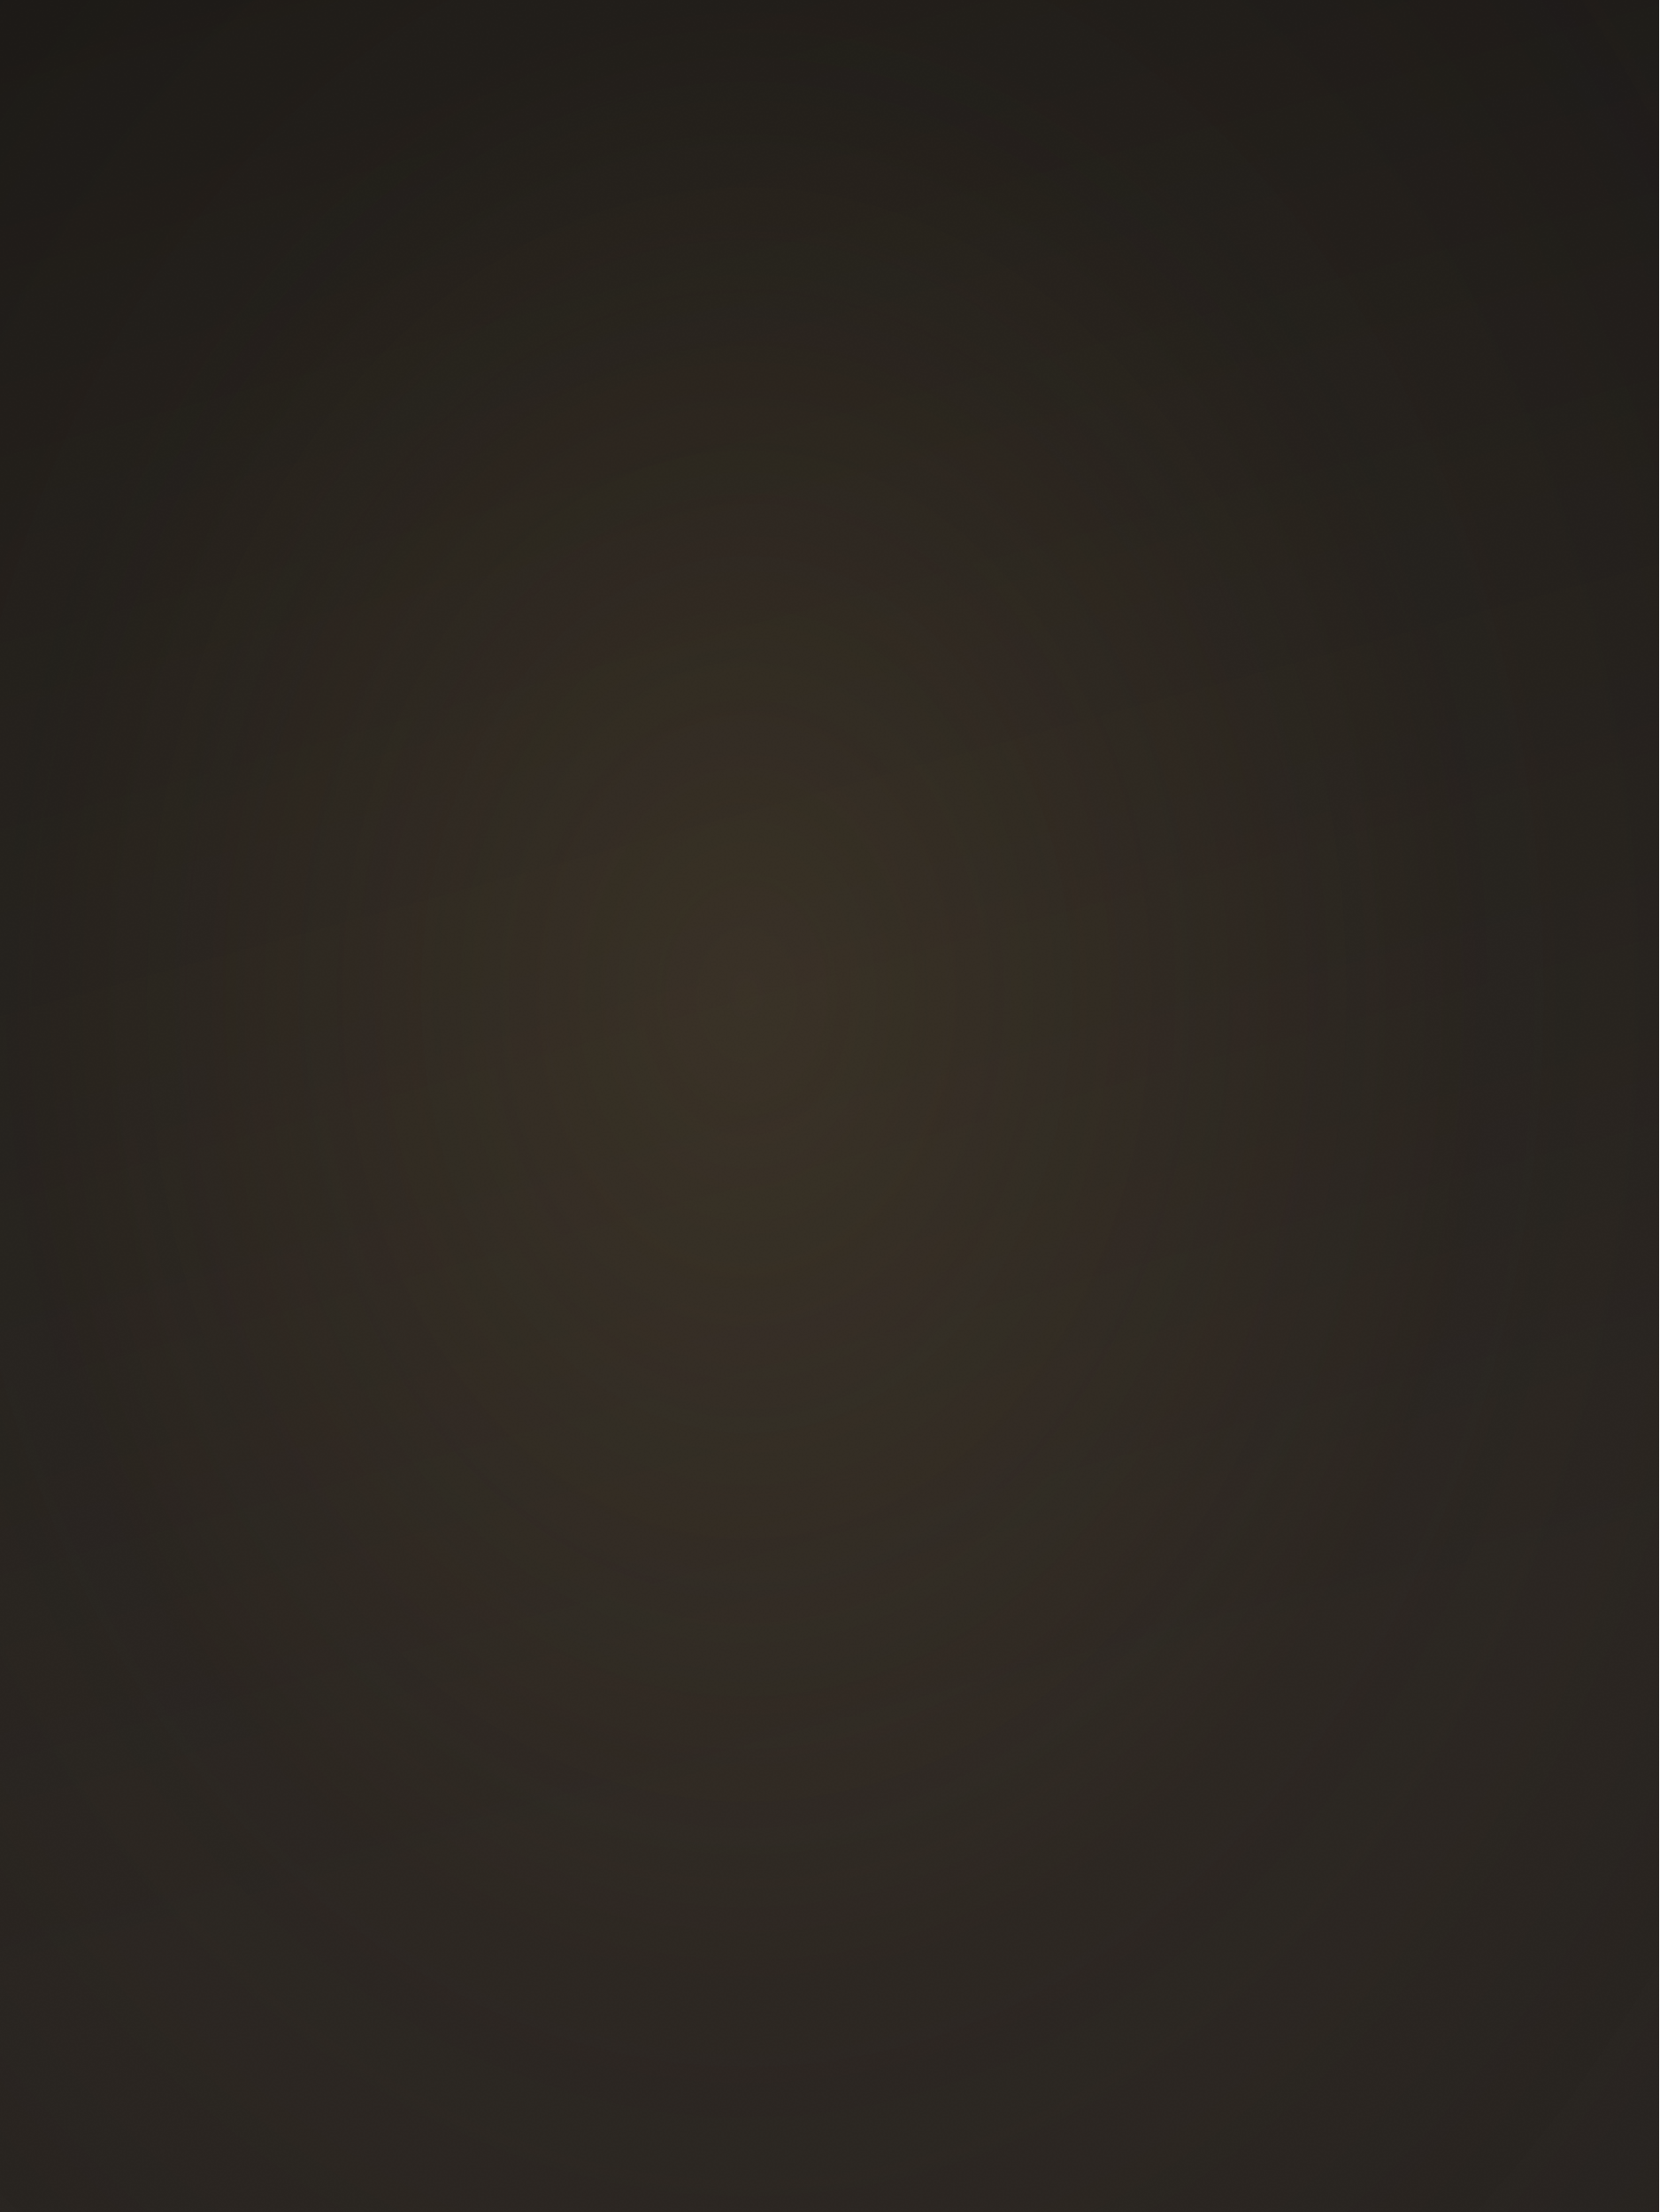
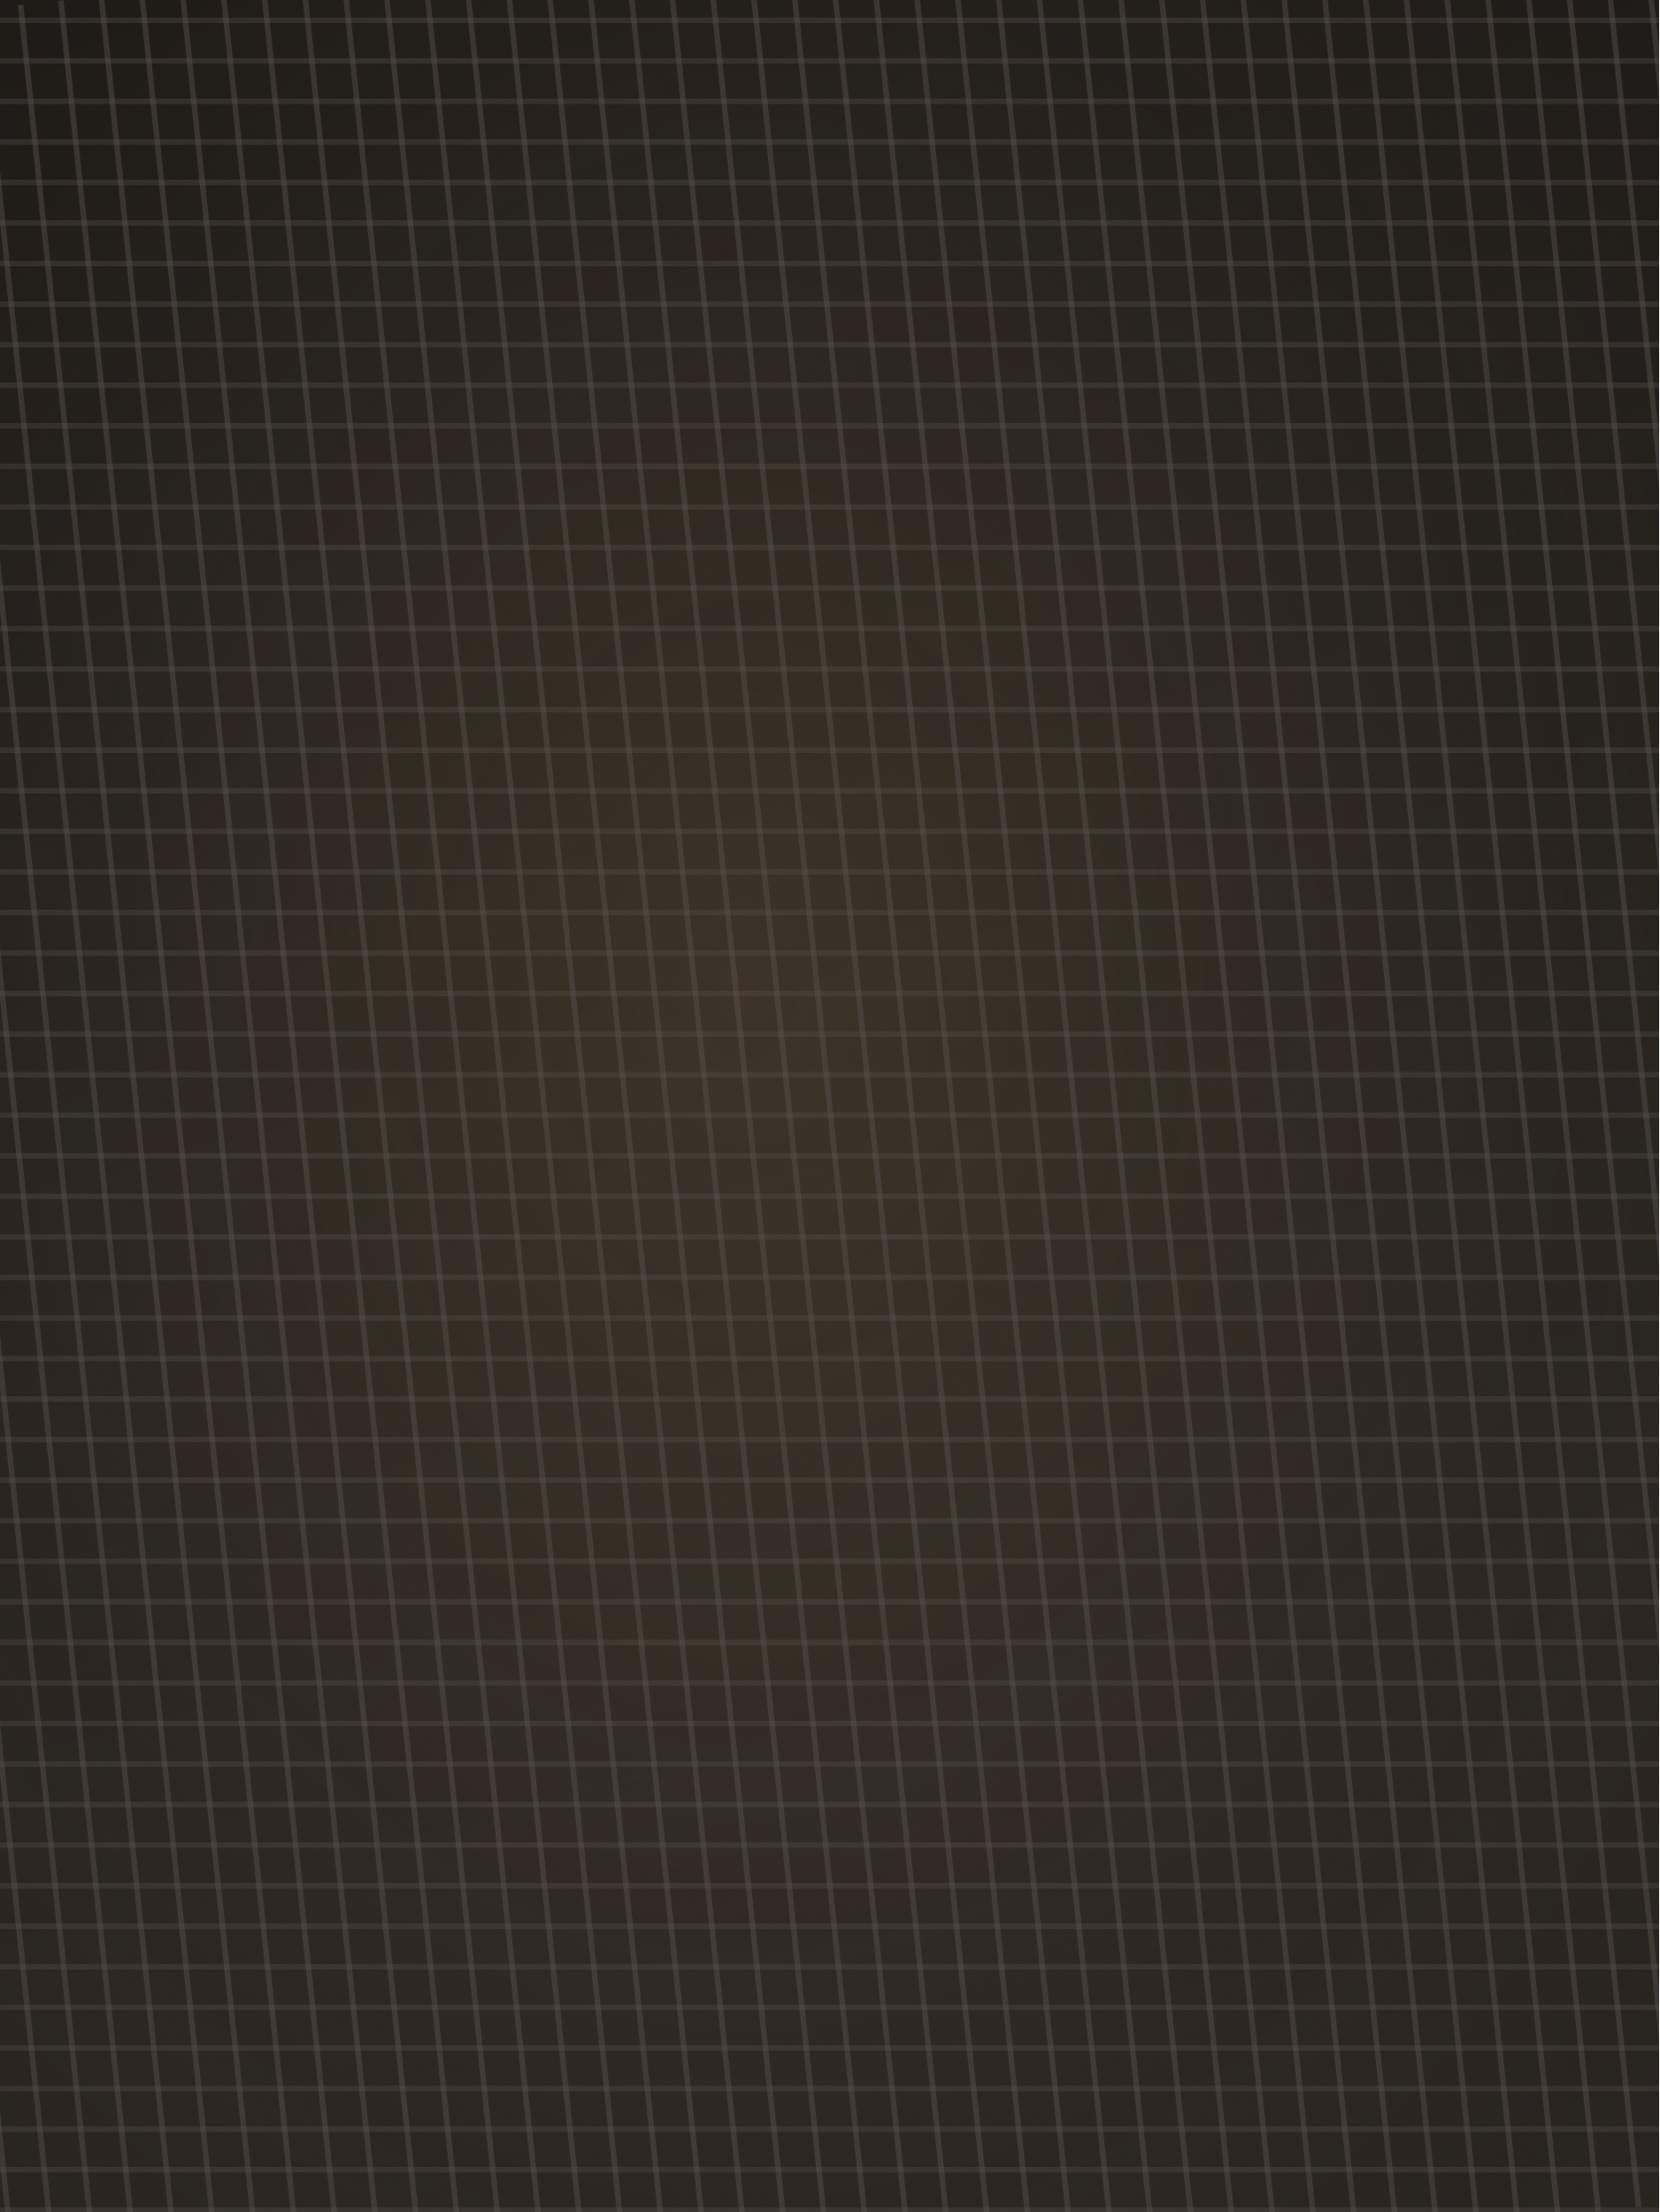
<svg xmlns="http://www.w3.org/2000/svg" width="900" height="1200" viewBox="0 0 900 1200" preserveAspectRatio="xMidYMid slice">
  <defs>
-     <linearGradient id="g" x1="0" y1="0" x2="0.179" y2="0.883">
+     <linearGradient id="l37" x1="0" y1="0" x2="0.179" y2="0.883">
      <stop offset="0" stop-color="#1A1816" />
      <stop offset="1" stop-color="#272320" />
    </linearGradient>
-     <radialGradient id="glow" cx="0.45" cy="0.45" r="0.8">
-       <stop offset="0" stop-color="#967C4F" stop-opacity="0.2" />
-       <stop offset="0.55" stop-color="#967C4F" stop-opacity="0.05" />
+     <radialGradient id="r38" cx="0.45" cy="0.45" r="0.8">
+       <stop offset="0" stop-color="#967C4F" stop-opacity="0.22" />
+       <stop offset="0.6" stop-color="#967C4F" stop-opacity="0.055" />
      <stop offset="1" stop-color="#967C4F" stop-opacity="0" />
    </radialGradient>
  </defs>
-   <rect width="900" height="1200" fill="url(#g)" />
-   <rect width="900" height="1200" fill="url(#glow)" />
-   <filter id="grain">
+   <rect width="900" height="1200" fill="url(#l37)" />
+   <rect width="900" height="1200" fill="url(#r38)" />
+   <g stroke="#5A5450" stroke-width="3" opacity="0.42" transform="rotate(-6 450 600)">
+     <line x1="-1200" y1="-40" x2="-1200" y2="1240" />
+     <line x1="-1178" y1="-40" x2="-1178" y2="1240" />
+     <line x1="-1156" y1="-40" x2="-1156" y2="1240" />
+     <line x1="-1134" y1="-40" x2="-1134" y2="1240" />
+     <line x1="-1112" y1="-40" x2="-1112" y2="1240" />
+     <line x1="-1090" y1="-40" x2="-1090" y2="1240" />
+     <line x1="-1068" y1="-40" x2="-1068" y2="1240" />
+     <line x1="-1046" y1="-40" x2="-1046" y2="1240" />
+     <line x1="-1024" y1="-40" x2="-1024" y2="1240" />
+     <line x1="-1002" y1="-40" x2="-1002" y2="1240" />
+     <line x1="-980" y1="-40" x2="-980" y2="1240" />
+     <line x1="-958" y1="-40" x2="-958" y2="1240" />
+     <line x1="-936" y1="-40" x2="-936" y2="1240" />
+     <line x1="-914" y1="-40" x2="-914" y2="1240" />
+     <line x1="-892" y1="-40" x2="-892" y2="1240" />
+     <line x1="-870" y1="-40" x2="-870" y2="1240" />
+     <line x1="-848" y1="-40" x2="-848" y2="1240" />
+     <line x1="-826" y1="-40" x2="-826" y2="1240" />
+     <line x1="-804" y1="-40" x2="-804" y2="1240" />
+     <line x1="-782" y1="-40" x2="-782" y2="1240" />
+     <line x1="-760" y1="-40" x2="-760" y2="1240" />
+     <line x1="-738" y1="-40" x2="-738" y2="1240" />
+     <line x1="-716" y1="-40" x2="-716" y2="1240" />
+     <line x1="-694" y1="-40" x2="-694" y2="1240" />
+     <line x1="-672" y1="-40" x2="-672" y2="1240" />
+     <line x1="-650" y1="-40" x2="-650" y2="1240" />
+     <line x1="-628" y1="-40" x2="-628" y2="1240" />
+     <line x1="-606" y1="-40" x2="-606" y2="1240" />
+     <line x1="-584" y1="-40" x2="-584" y2="1240" />
+     <line x1="-562" y1="-40" x2="-562" y2="1240" />
+     <line x1="-540" y1="-40" x2="-540" y2="1240" />
+     <line x1="-518" y1="-40" x2="-518" y2="1240" />
+     <line x1="-496" y1="-40" x2="-496" y2="1240" />
+     <line x1="-474" y1="-40" x2="-474" y2="1240" />
+     <line x1="-452" y1="-40" x2="-452" y2="1240" />
+     <line x1="-430" y1="-40" x2="-430" y2="1240" />
+     <line x1="-408" y1="-40" x2="-408" y2="1240" />
+     <line x1="-386" y1="-40" x2="-386" y2="1240" />
+     <line x1="-364" y1="-40" x2="-364" y2="1240" />
+     <line x1="-342" y1="-40" x2="-342" y2="1240" />
+     <line x1="-320" y1="-40" x2="-320" y2="1240" />
+     <line x1="-298" y1="-40" x2="-298" y2="1240" />
+     <line x1="-276" y1="-40" x2="-276" y2="1240" />
+     <line x1="-254" y1="-40" x2="-254" y2="1240" />
+     <line x1="-232" y1="-40" x2="-232" y2="1240" />
+     <line x1="-210" y1="-40" x2="-210" y2="1240" />
+     <line x1="-188" y1="-40" x2="-188" y2="1240" />
+     <line x1="-166" y1="-40" x2="-166" y2="1240" />
+     <line x1="-144" y1="-40" x2="-144" y2="1240" />
+     <line x1="-122" y1="-40" x2="-122" y2="1240" />
+     <line x1="-100" y1="-40" x2="-100" y2="1240" />
+     <line x1="-78" y1="-40" x2="-78" y2="1240" />
+     <line x1="-56" y1="-40" x2="-56" y2="1240" />
+     <line x1="-34" y1="-40" x2="-34" y2="1240" />
+     <line x1="-12" y1="-40" x2="-12" y2="1240" />
+     <line x1="10" y1="-40" x2="10" y2="1240" />
+     <line x1="32" y1="-40" x2="32" y2="1240" />
+     <line x1="54" y1="-40" x2="54" y2="1240" />
+     <line x1="76" y1="-40" x2="76" y2="1240" />
+     <line x1="98" y1="-40" x2="98" y2="1240" />
+     <line x1="120" y1="-40" x2="120" y2="1240" />
+     <line x1="142" y1="-40" x2="142" y2="1240" />
+     <line x1="164" y1="-40" x2="164" y2="1240" />
+     <line x1="186" y1="-40" x2="186" y2="1240" />
+     <line x1="208" y1="-40" x2="208" y2="1240" />
+     <line x1="230" y1="-40" x2="230" y2="1240" />
+     <line x1="252" y1="-40" x2="252" y2="1240" />
+     <line x1="274" y1="-40" x2="274" y2="1240" />
+     <line x1="296" y1="-40" x2="296" y2="1240" />
+     <line x1="318" y1="-40" x2="318" y2="1240" />
+     <line x1="340" y1="-40" x2="340" y2="1240" />
+     <line x1="362" y1="-40" x2="362" y2="1240" />
+     <line x1="384" y1="-40" x2="384" y2="1240" />
+     <line x1="406" y1="-40" x2="406" y2="1240" />
+     <line x1="428" y1="-40" x2="428" y2="1240" />
+     <line x1="450" y1="-40" x2="450" y2="1240" />
+     <line x1="472" y1="-40" x2="472" y2="1240" />
+     <line x1="494" y1="-40" x2="494" y2="1240" />
+     <line x1="516" y1="-40" x2="516" y2="1240" />
+     <line x1="538" y1="-40" x2="538" y2="1240" />
+     <line x1="560" y1="-40" x2="560" y2="1240" />
+     <line x1="582" y1="-40" x2="582" y2="1240" />
+     <line x1="604" y1="-40" x2="604" y2="1240" />
+     <line x1="626" y1="-40" x2="626" y2="1240" />
+     <line x1="648" y1="-40" x2="648" y2="1240" />
+     <line x1="670" y1="-40" x2="670" y2="1240" />
+     <line x1="692" y1="-40" x2="692" y2="1240" />
+     <line x1="714" y1="-40" x2="714" y2="1240" />
+     <line x1="736" y1="-40" x2="736" y2="1240" />
+     <line x1="758" y1="-40" x2="758" y2="1240" />
+     <line x1="780" y1="-40" x2="780" y2="1240" />
+     <line x1="802" y1="-40" x2="802" y2="1240" />
+     <line x1="824" y1="-40" x2="824" y2="1240" />
+     <line x1="846" y1="-40" x2="846" y2="1240" />
+     <line x1="868" y1="-40" x2="868" y2="1240" />
+     <line x1="890" y1="-40" x2="890" y2="1240" />
+     <line x1="912" y1="-40" x2="912" y2="1240" />
+     <line x1="934" y1="-40" x2="934" y2="1240" />
+     <line x1="956" y1="-40" x2="956" y2="1240" />
+     <line x1="978" y1="-40" x2="978" y2="1240" />
+     <line x1="1000" y1="-40" x2="1000" y2="1240" />
+     <line x1="1022" y1="-40" x2="1022" y2="1240" />
+     <line x1="1044" y1="-40" x2="1044" y2="1240" />
+     <line x1="1066" y1="-40" x2="1066" y2="1240" />
+     <line x1="1088" y1="-40" x2="1088" y2="1240" />
+     <line x1="1110" y1="-40" x2="1110" y2="1240" />
+     <line x1="1132" y1="-40" x2="1132" y2="1240" />
+     <line x1="1154" y1="-40" x2="1154" y2="1240" />
+     <line x1="1176" y1="-40" x2="1176" y2="1240" />
+     <line x1="1198" y1="-40" x2="1198" y2="1240" />
+     <line x1="1220" y1="-40" x2="1220" y2="1240" />
+     <line x1="1242" y1="-40" x2="1242" y2="1240" />
+     <line x1="1264" y1="-40" x2="1264" y2="1240" />
+     <line x1="1286" y1="-40" x2="1286" y2="1240" />
+     <line x1="1308" y1="-40" x2="1308" y2="1240" />
+     <line x1="1330" y1="-40" x2="1330" y2="1240" />
+     <line x1="1352" y1="-40" x2="1352" y2="1240" />
+     <line x1="1374" y1="-40" x2="1374" y2="1240" />
+     <line x1="1396" y1="-40" x2="1396" y2="1240" />
+     <line x1="1418" y1="-40" x2="1418" y2="1240" />
+     <line x1="1440" y1="-40" x2="1440" y2="1240" />
+     <line x1="1462" y1="-40" x2="1462" y2="1240" />
+     <line x1="1484" y1="-40" x2="1484" y2="1240" />
+     <line x1="1506" y1="-40" x2="1506" y2="1240" />
+     <line x1="1528" y1="-40" x2="1528" y2="1240" />
+     <line x1="1550" y1="-40" x2="1550" y2="1240" />
+     <line x1="1572" y1="-40" x2="1572" y2="1240" />
+     <line x1="1594" y1="-40" x2="1594" y2="1240" />
+     <line x1="1616" y1="-40" x2="1616" y2="1240" />
+     <line x1="1638" y1="-40" x2="1638" y2="1240" />
+     <line x1="1660" y1="-40" x2="1660" y2="1240" />
+     <line x1="1682" y1="-40" x2="1682" y2="1240" />
+     <line x1="1704" y1="-40" x2="1704" y2="1240" />
+     <line x1="1726" y1="-40" x2="1726" y2="1240" />
+     <line x1="1748" y1="-40" x2="1748" y2="1240" />
+     <line x1="1770" y1="-40" x2="1770" y2="1240" />
+     <line x1="1792" y1="-40" x2="1792" y2="1240" />
+     <line x1="1814" y1="-40" x2="1814" y2="1240" />
+     <line x1="1836" y1="-40" x2="1836" y2="1240" />
+     <line x1="1858" y1="-40" x2="1858" y2="1240" />
+     <line x1="1880" y1="-40" x2="1880" y2="1240" />
+     <line x1="1902" y1="-40" x2="1902" y2="1240" />
+     <line x1="1924" y1="-40" x2="1924" y2="1240" />
+     <line x1="1946" y1="-40" x2="1946" y2="1240" />
+     <line x1="1968" y1="-40" x2="1968" y2="1240" />
+     <line x1="1990" y1="-40" x2="1990" y2="1240" />
+     <line x1="2012" y1="-40" x2="2012" y2="1240" />
+     <line x1="2034" y1="-40" x2="2034" y2="1240" />
+     <line x1="2056" y1="-40" x2="2056" y2="1240" />
+     <line x1="2078" y1="-40" x2="2078" y2="1240" />
+   </g>
+   <g stroke="#5A5450" stroke-width="3" opacity="0.3">
+     <line x1="-20" y1="11" x2="920" y2="11" />
+     <line x1="-20" y1="33" x2="920" y2="33" />
+     <line x1="-20" y1="55" x2="920" y2="55" />
+     <line x1="-20" y1="77" x2="920" y2="77" />
+     <line x1="-20" y1="99" x2="920" y2="99" />
+     <line x1="-20" y1="121" x2="920" y2="121" />
+     <line x1="-20" y1="143" x2="920" y2="143" />
+     <line x1="-20" y1="165" x2="920" y2="165" />
+     <line x1="-20" y1="187" x2="920" y2="187" />
+     <line x1="-20" y1="209" x2="920" y2="209" />
+     <line x1="-20" y1="231" x2="920" y2="231" />
+     <line x1="-20" y1="253" x2="920" y2="253" />
+     <line x1="-20" y1="275" x2="920" y2="275" />
+     <line x1="-20" y1="297" x2="920" y2="297" />
+     <line x1="-20" y1="319" x2="920" y2="319" />
+     <line x1="-20" y1="341" x2="920" y2="341" />
+     <line x1="-20" y1="363" x2="920" y2="363" />
+     <line x1="-20" y1="385" x2="920" y2="385" />
+     <line x1="-20" y1="407" x2="920" y2="407" />
+     <line x1="-20" y1="429" x2="920" y2="429" />
+     <line x1="-20" y1="451" x2="920" y2="451" />
+     <line x1="-20" y1="473" x2="920" y2="473" />
+     <line x1="-20" y1="495" x2="920" y2="495" />
+     <line x1="-20" y1="517" x2="920" y2="517" />
+     <line x1="-20" y1="539" x2="920" y2="539" />
+     <line x1="-20" y1="561" x2="920" y2="561" />
+     <line x1="-20" y1="583" x2="920" y2="583" />
+     <line x1="-20" y1="605" x2="920" y2="605" />
+     <line x1="-20" y1="627" x2="920" y2="627" />
+     <line x1="-20" y1="649" x2="920" y2="649" />
+     <line x1="-20" y1="671" x2="920" y2="671" />
+     <line x1="-20" y1="693" x2="920" y2="693" />
+     <line x1="-20" y1="715" x2="920" y2="715" />
+     <line x1="-20" y1="737" x2="920" y2="737" />
+     <line x1="-20" y1="759" x2="920" y2="759" />
+     <line x1="-20" y1="781" x2="920" y2="781" />
+     <line x1="-20" y1="803" x2="920" y2="803" />
+     <line x1="-20" y1="825" x2="920" y2="825" />
+     <line x1="-20" y1="847" x2="920" y2="847" />
+     <line x1="-20" y1="869" x2="920" y2="869" />
+     <line x1="-20" y1="891" x2="920" y2="891" />
+     <line x1="-20" y1="913" x2="920" y2="913" />
+     <line x1="-20" y1="935" x2="920" y2="935" />
+     <line x1="-20" y1="957" x2="920" y2="957" />
+     <line x1="-20" y1="979" x2="920" y2="979" />
+     <line x1="-20" y1="1001" x2="920" y2="1001" />
+     <line x1="-20" y1="1023" x2="920" y2="1023" />
+     <line x1="-20" y1="1045" x2="920" y2="1045" />
+     <line x1="-20" y1="1067" x2="920" y2="1067" />
+     <line x1="-20" y1="1089" x2="920" y2="1089" />
+     <line x1="-20" y1="1111" x2="920" y2="1111" />
+     <line x1="-20" y1="1133" x2="920" y2="1133" />
+     <line x1="-20" y1="1155" x2="920" y2="1155" />
+     <line x1="-20" y1="1177" x2="920" y2="1177" />
+     <line x1="-20" y1="1199" x2="920" y2="1199" />
+   </g>
+   <filter id="g39">
    <feTurbulence type="fractalNoise" baseFrequency="0.9" numOctaves="2" stitchTiles="stitch" />
    <feColorMatrix type="saturate" values="0" />
    <feComponentTransfer>
-       <feFuncA type="linear" slope="0.06" />
+       <feFuncA type="linear" slope="0.05" />
    </feComponentTransfer>
  </filter>
-   <rect width="100%" height="100%" filter="url(#grain)" style="mix-blend-mode:overlay" />
+   <rect width="100%" height="100%" filter="url(#g39)" style="mix-blend-mode:overlay" />
</svg>
